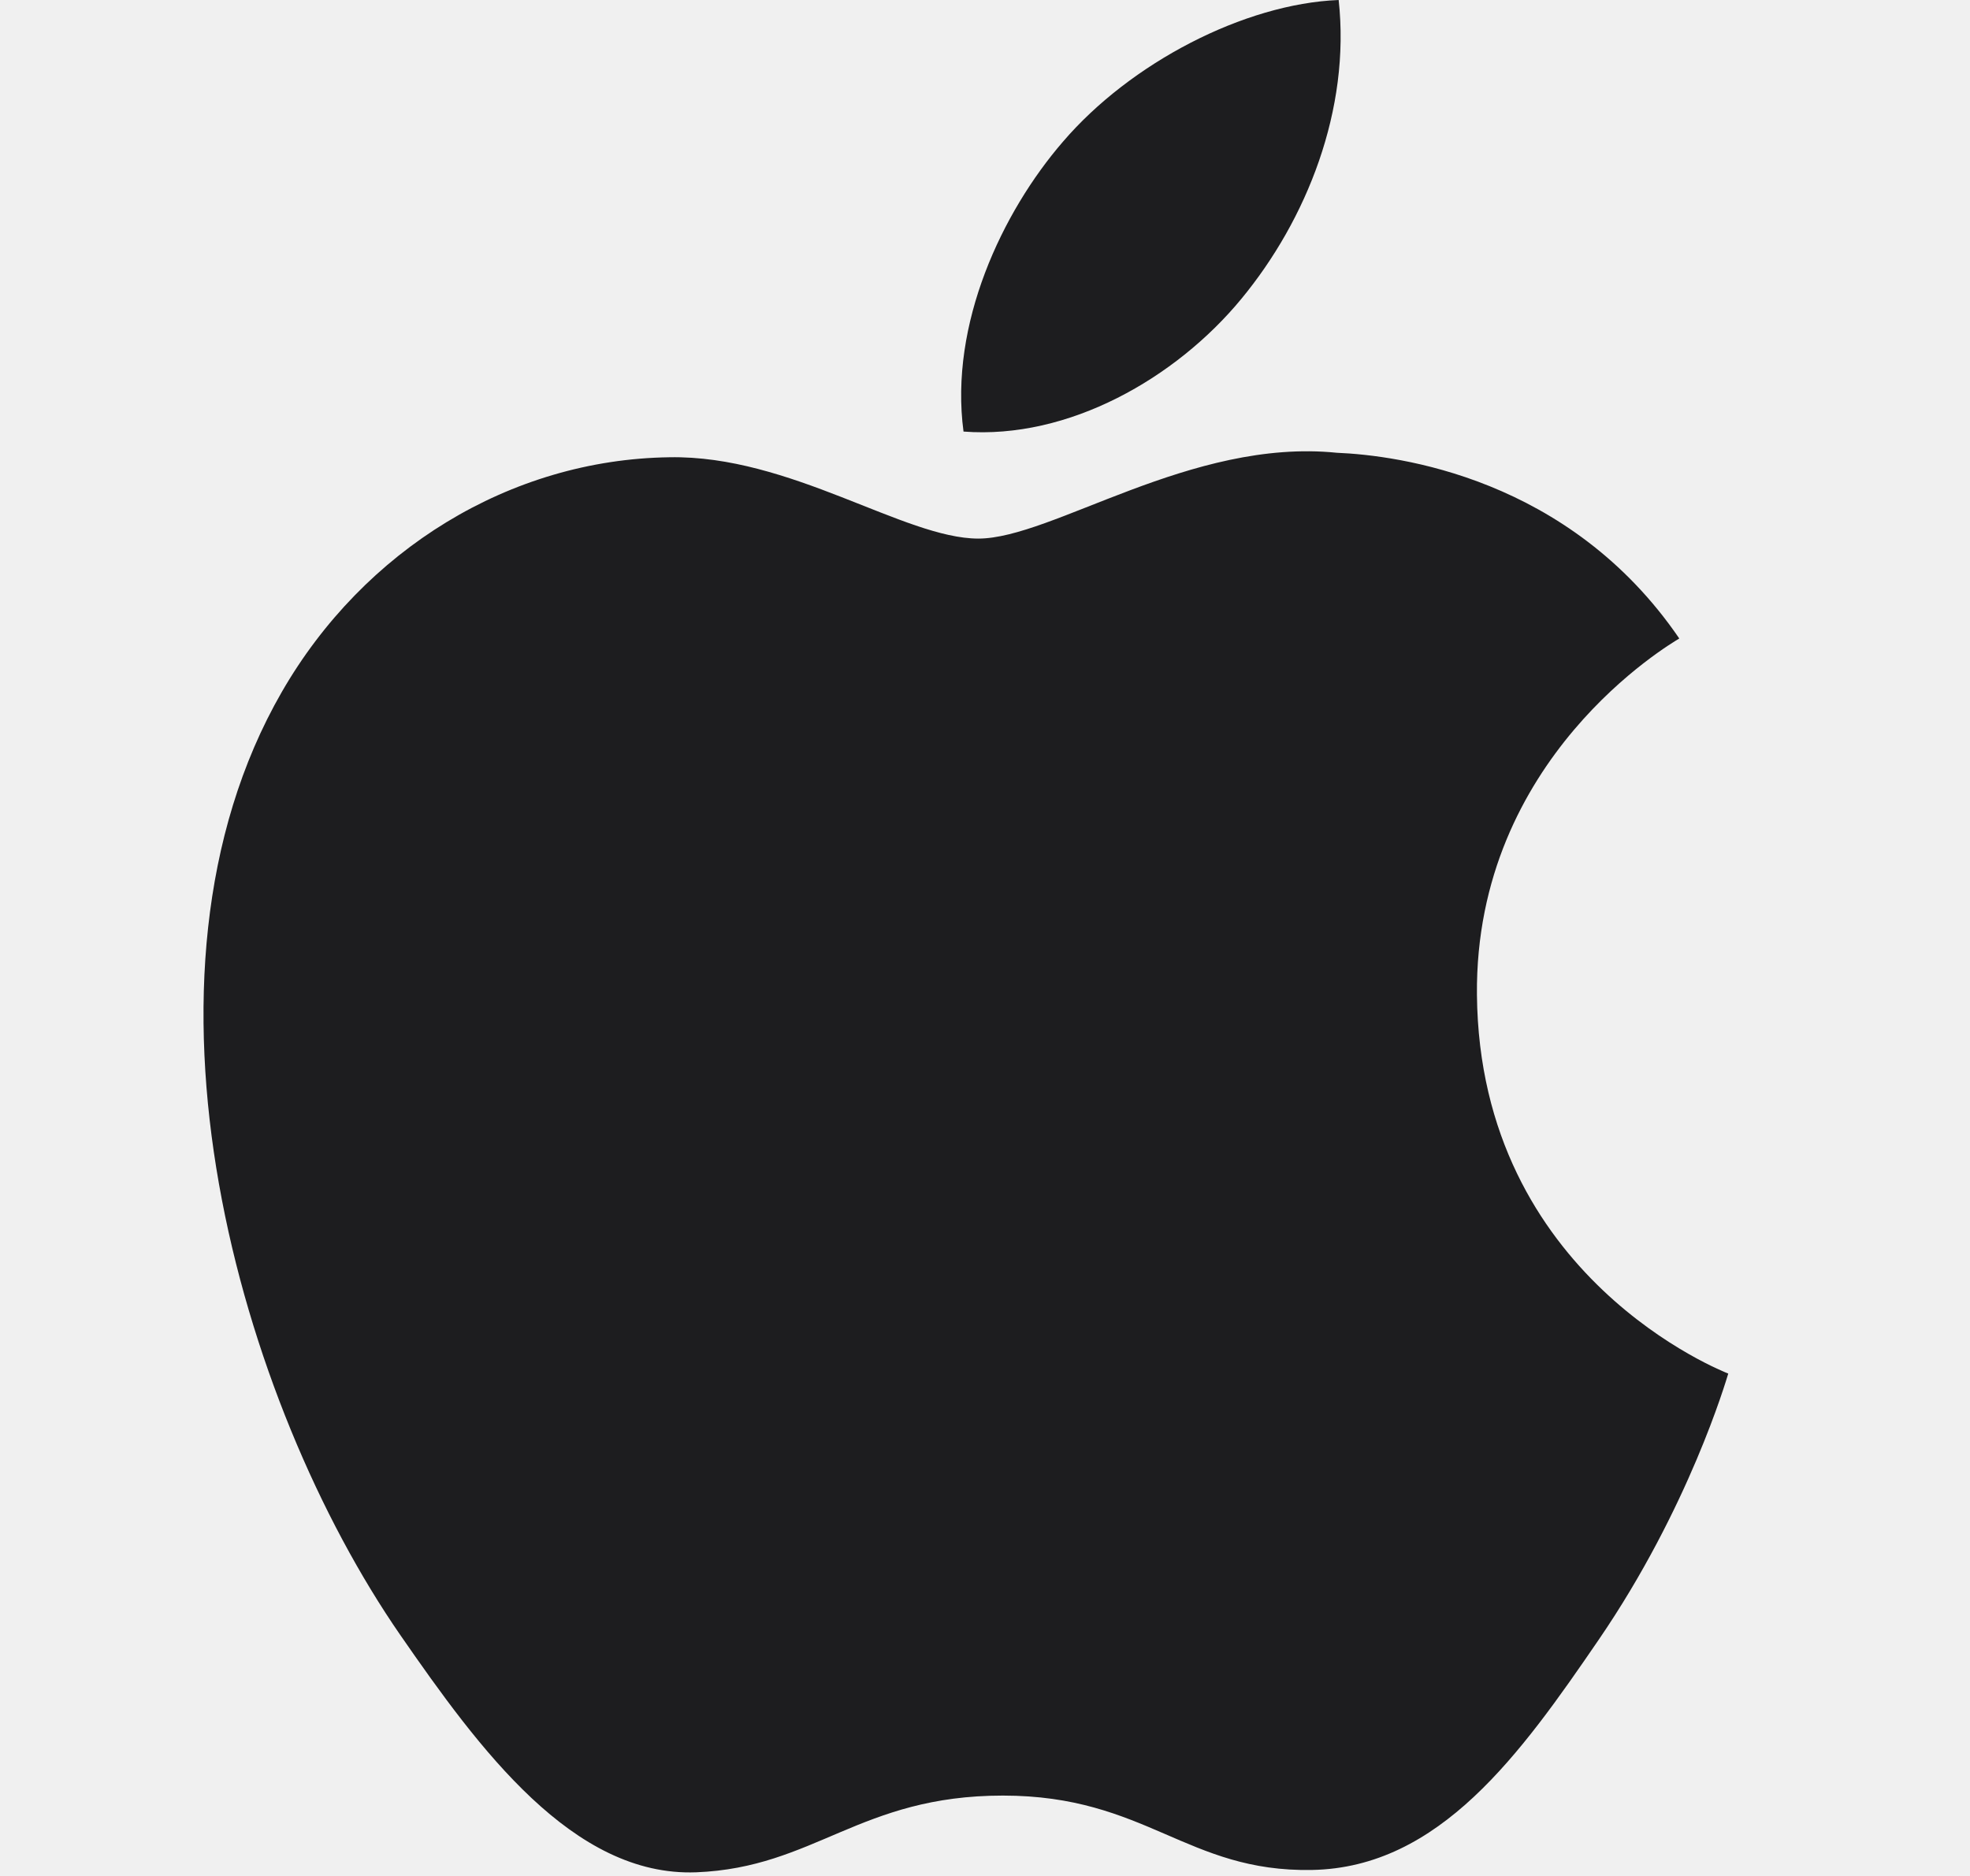
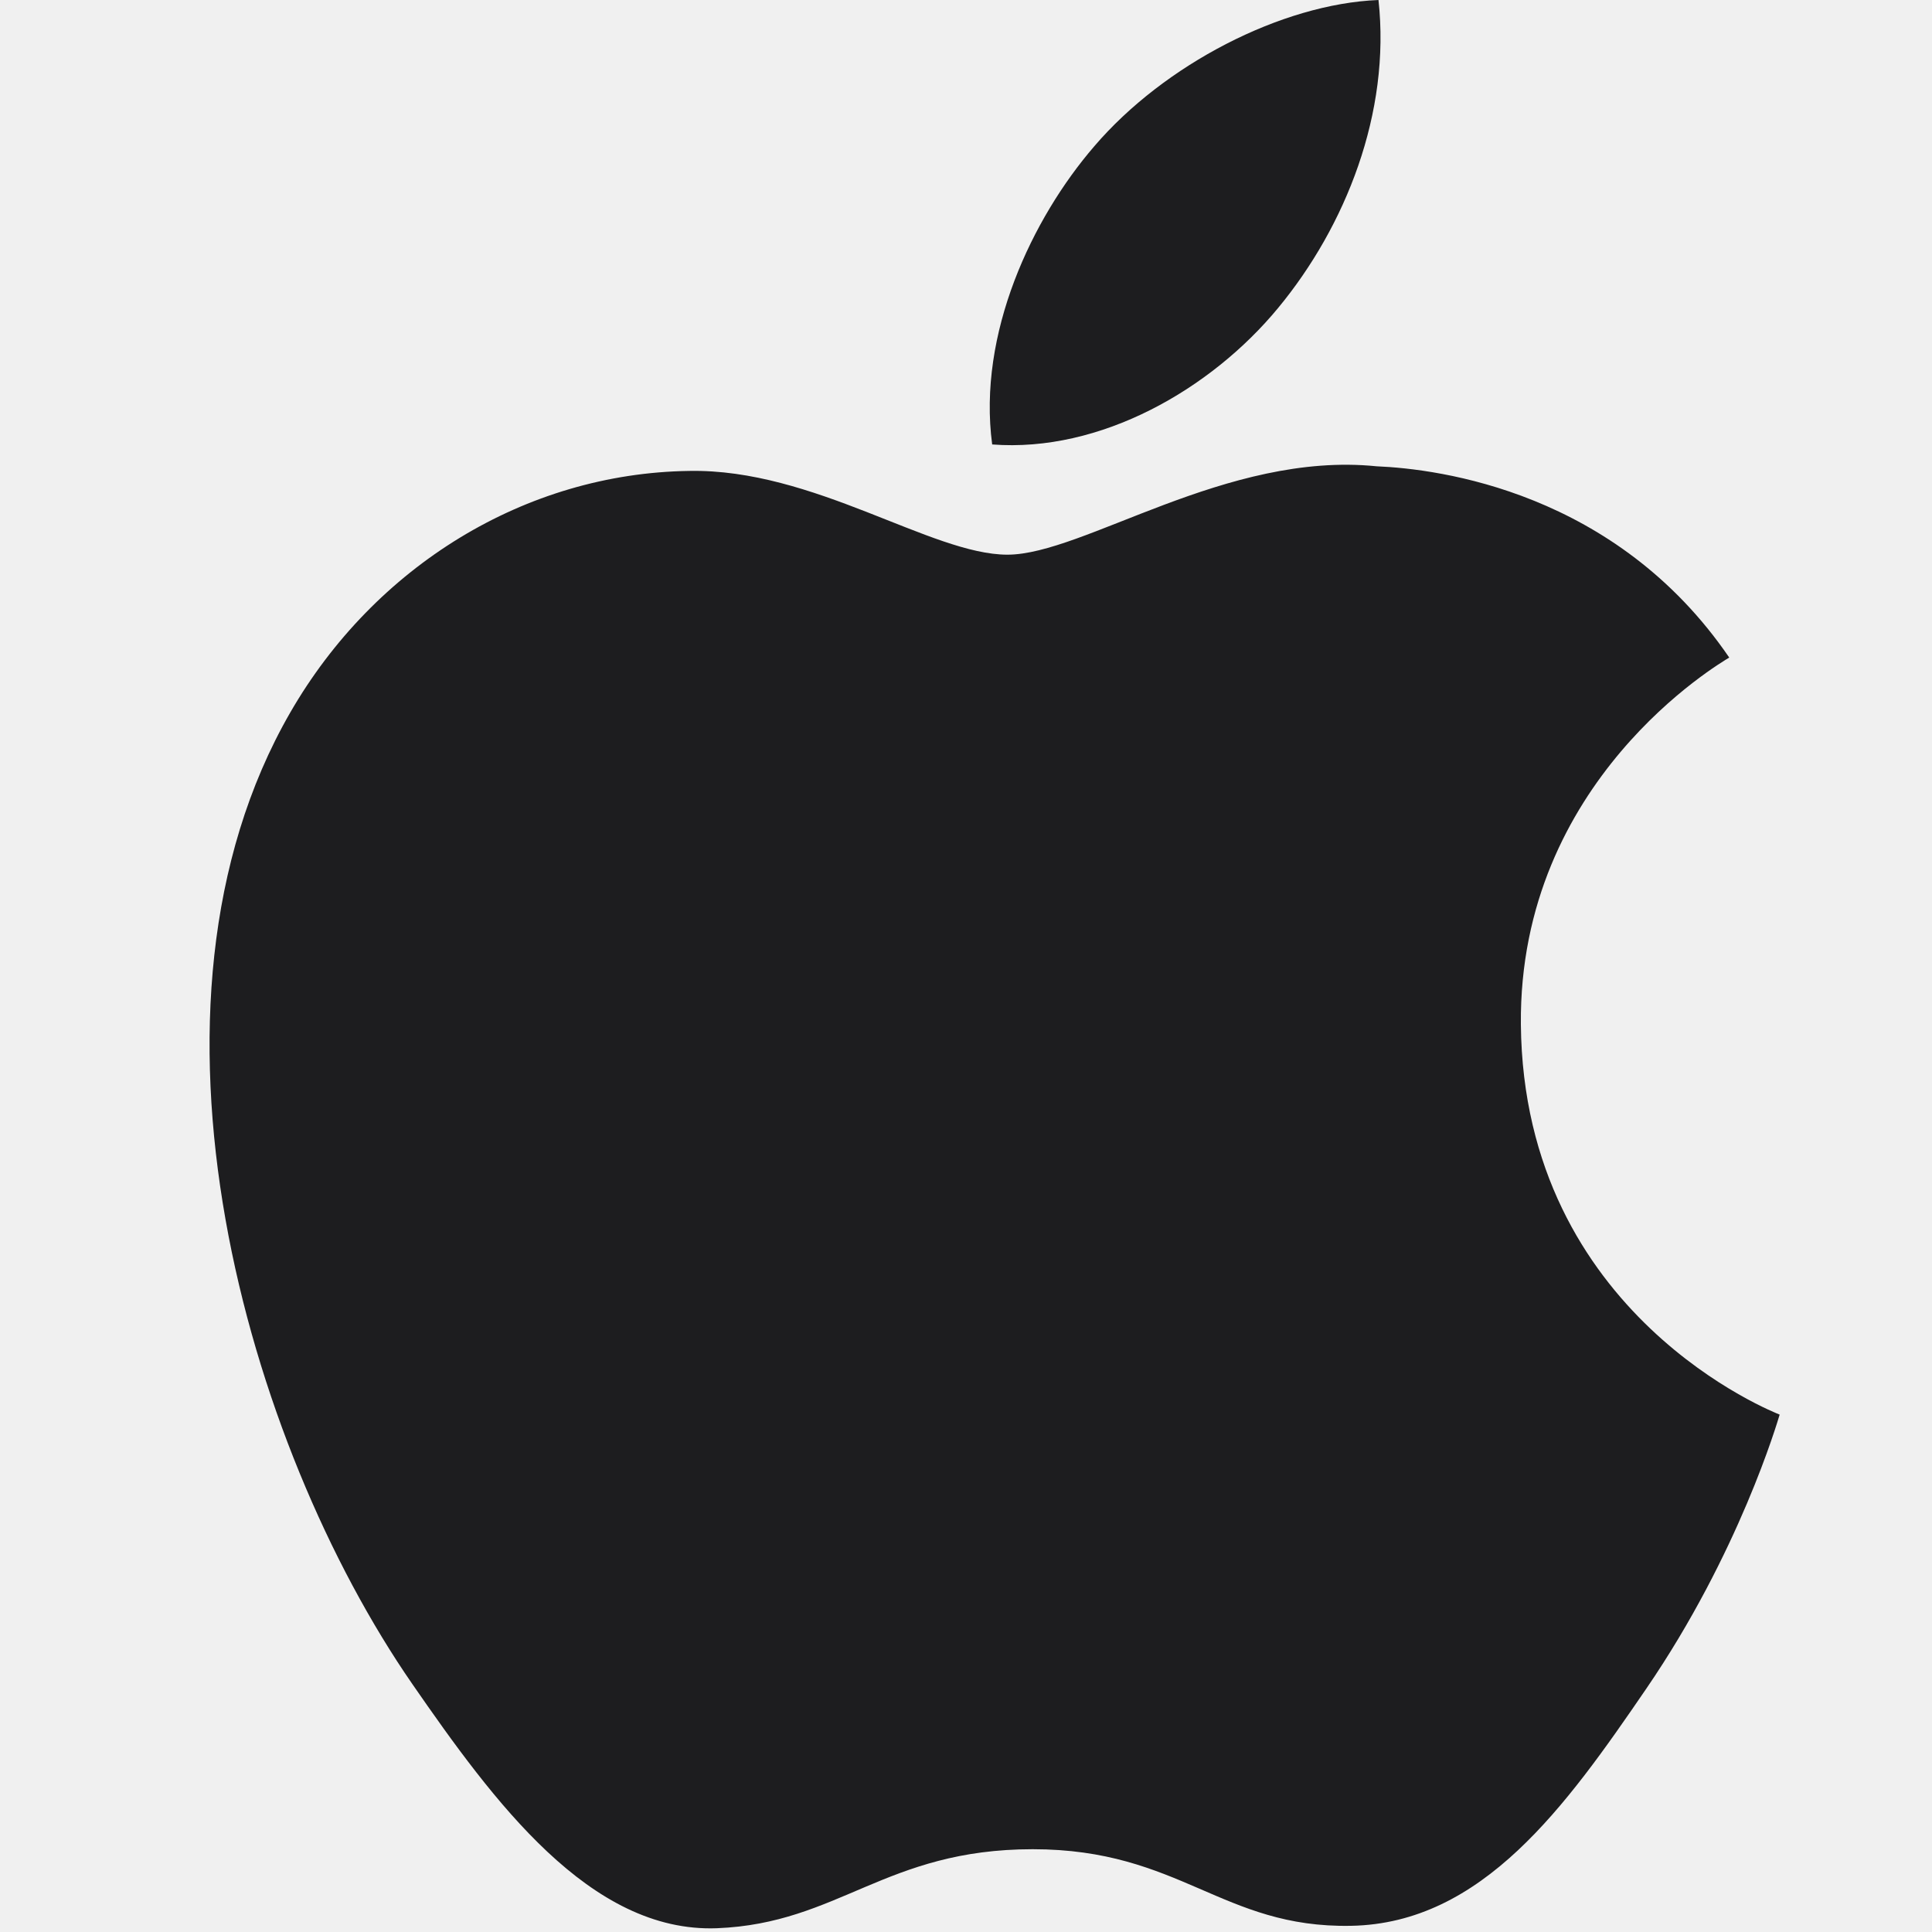
- <svg xmlns="http://www.w3.org/2000/svg" width="21" height="20" viewBox="0 0 21 20" fill="none">
+ <svg xmlns="http://www.w3.org/2000/svg" width="20" height="20" viewBox="0 0 20 20" fill="none">
  <g clip-path="url(#clip0_1759_3871)">
    <path d="M15.744 10.605C15.772 13.626 18.394 14.631 18.423 14.644C18.401 14.715 18.004 16.077 17.041 17.483C16.209 18.699 15.346 19.911 13.986 19.936C12.649 19.961 12.219 19.143 10.691 19.143C9.164 19.143 8.686 19.911 7.421 19.961C6.108 20.01 5.108 18.646 4.269 17.434C2.555 14.956 1.245 10.431 3.004 7.377C3.878 5.86 5.439 4.899 7.134 4.875C8.424 4.85 9.641 5.742 10.429 5.742C11.216 5.742 12.695 4.669 14.25 4.827C14.901 4.854 16.728 5.09 17.901 6.807C17.806 6.866 15.721 8.08 15.744 10.605M13.232 3.187C13.929 2.343 14.398 1.169 14.27 0C13.265 0.04 12.05 0.67 11.329 1.513C10.684 2.26 10.118 3.455 10.271 4.601C11.391 4.687 12.535 4.032 13.232 3.187Z" fill="#1D1D1F" />
  </g>
  <defs>
    <clipPath id="clip0_1759_3871">
      <rect width="20" height="20" fill="white" transform="translate(0.5)" />
    </clipPath>
  </defs>
</svg>
